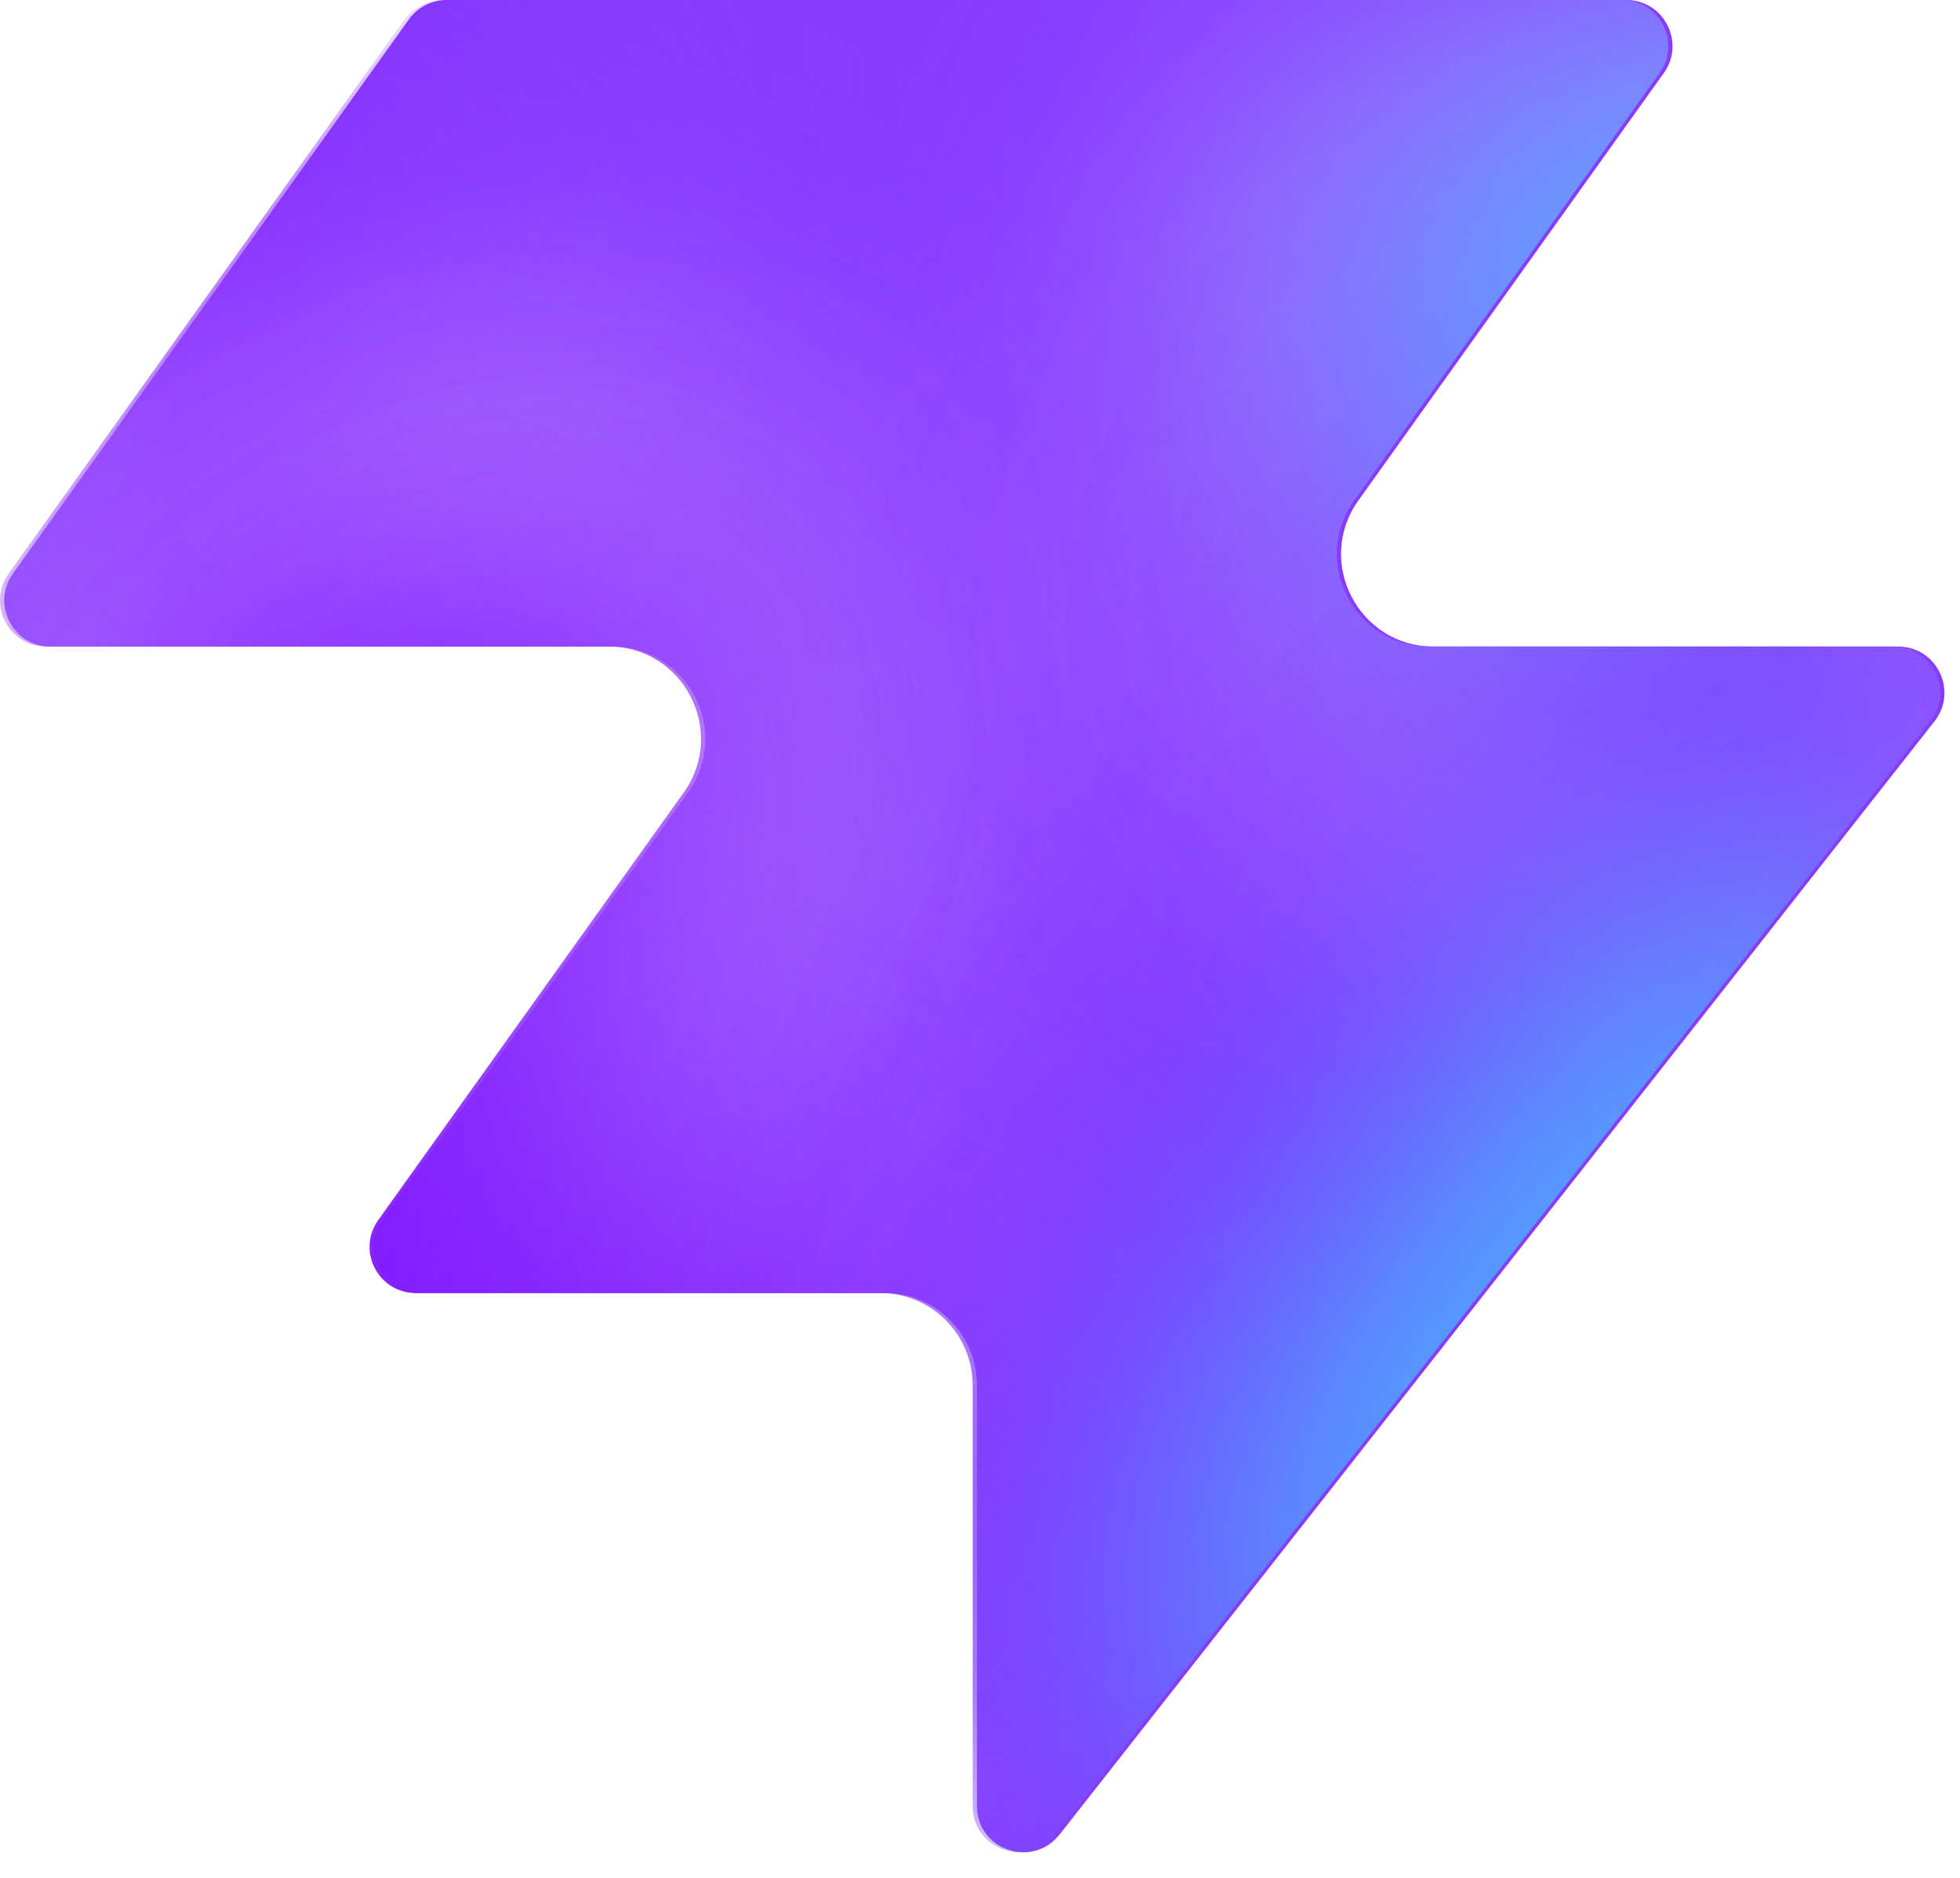
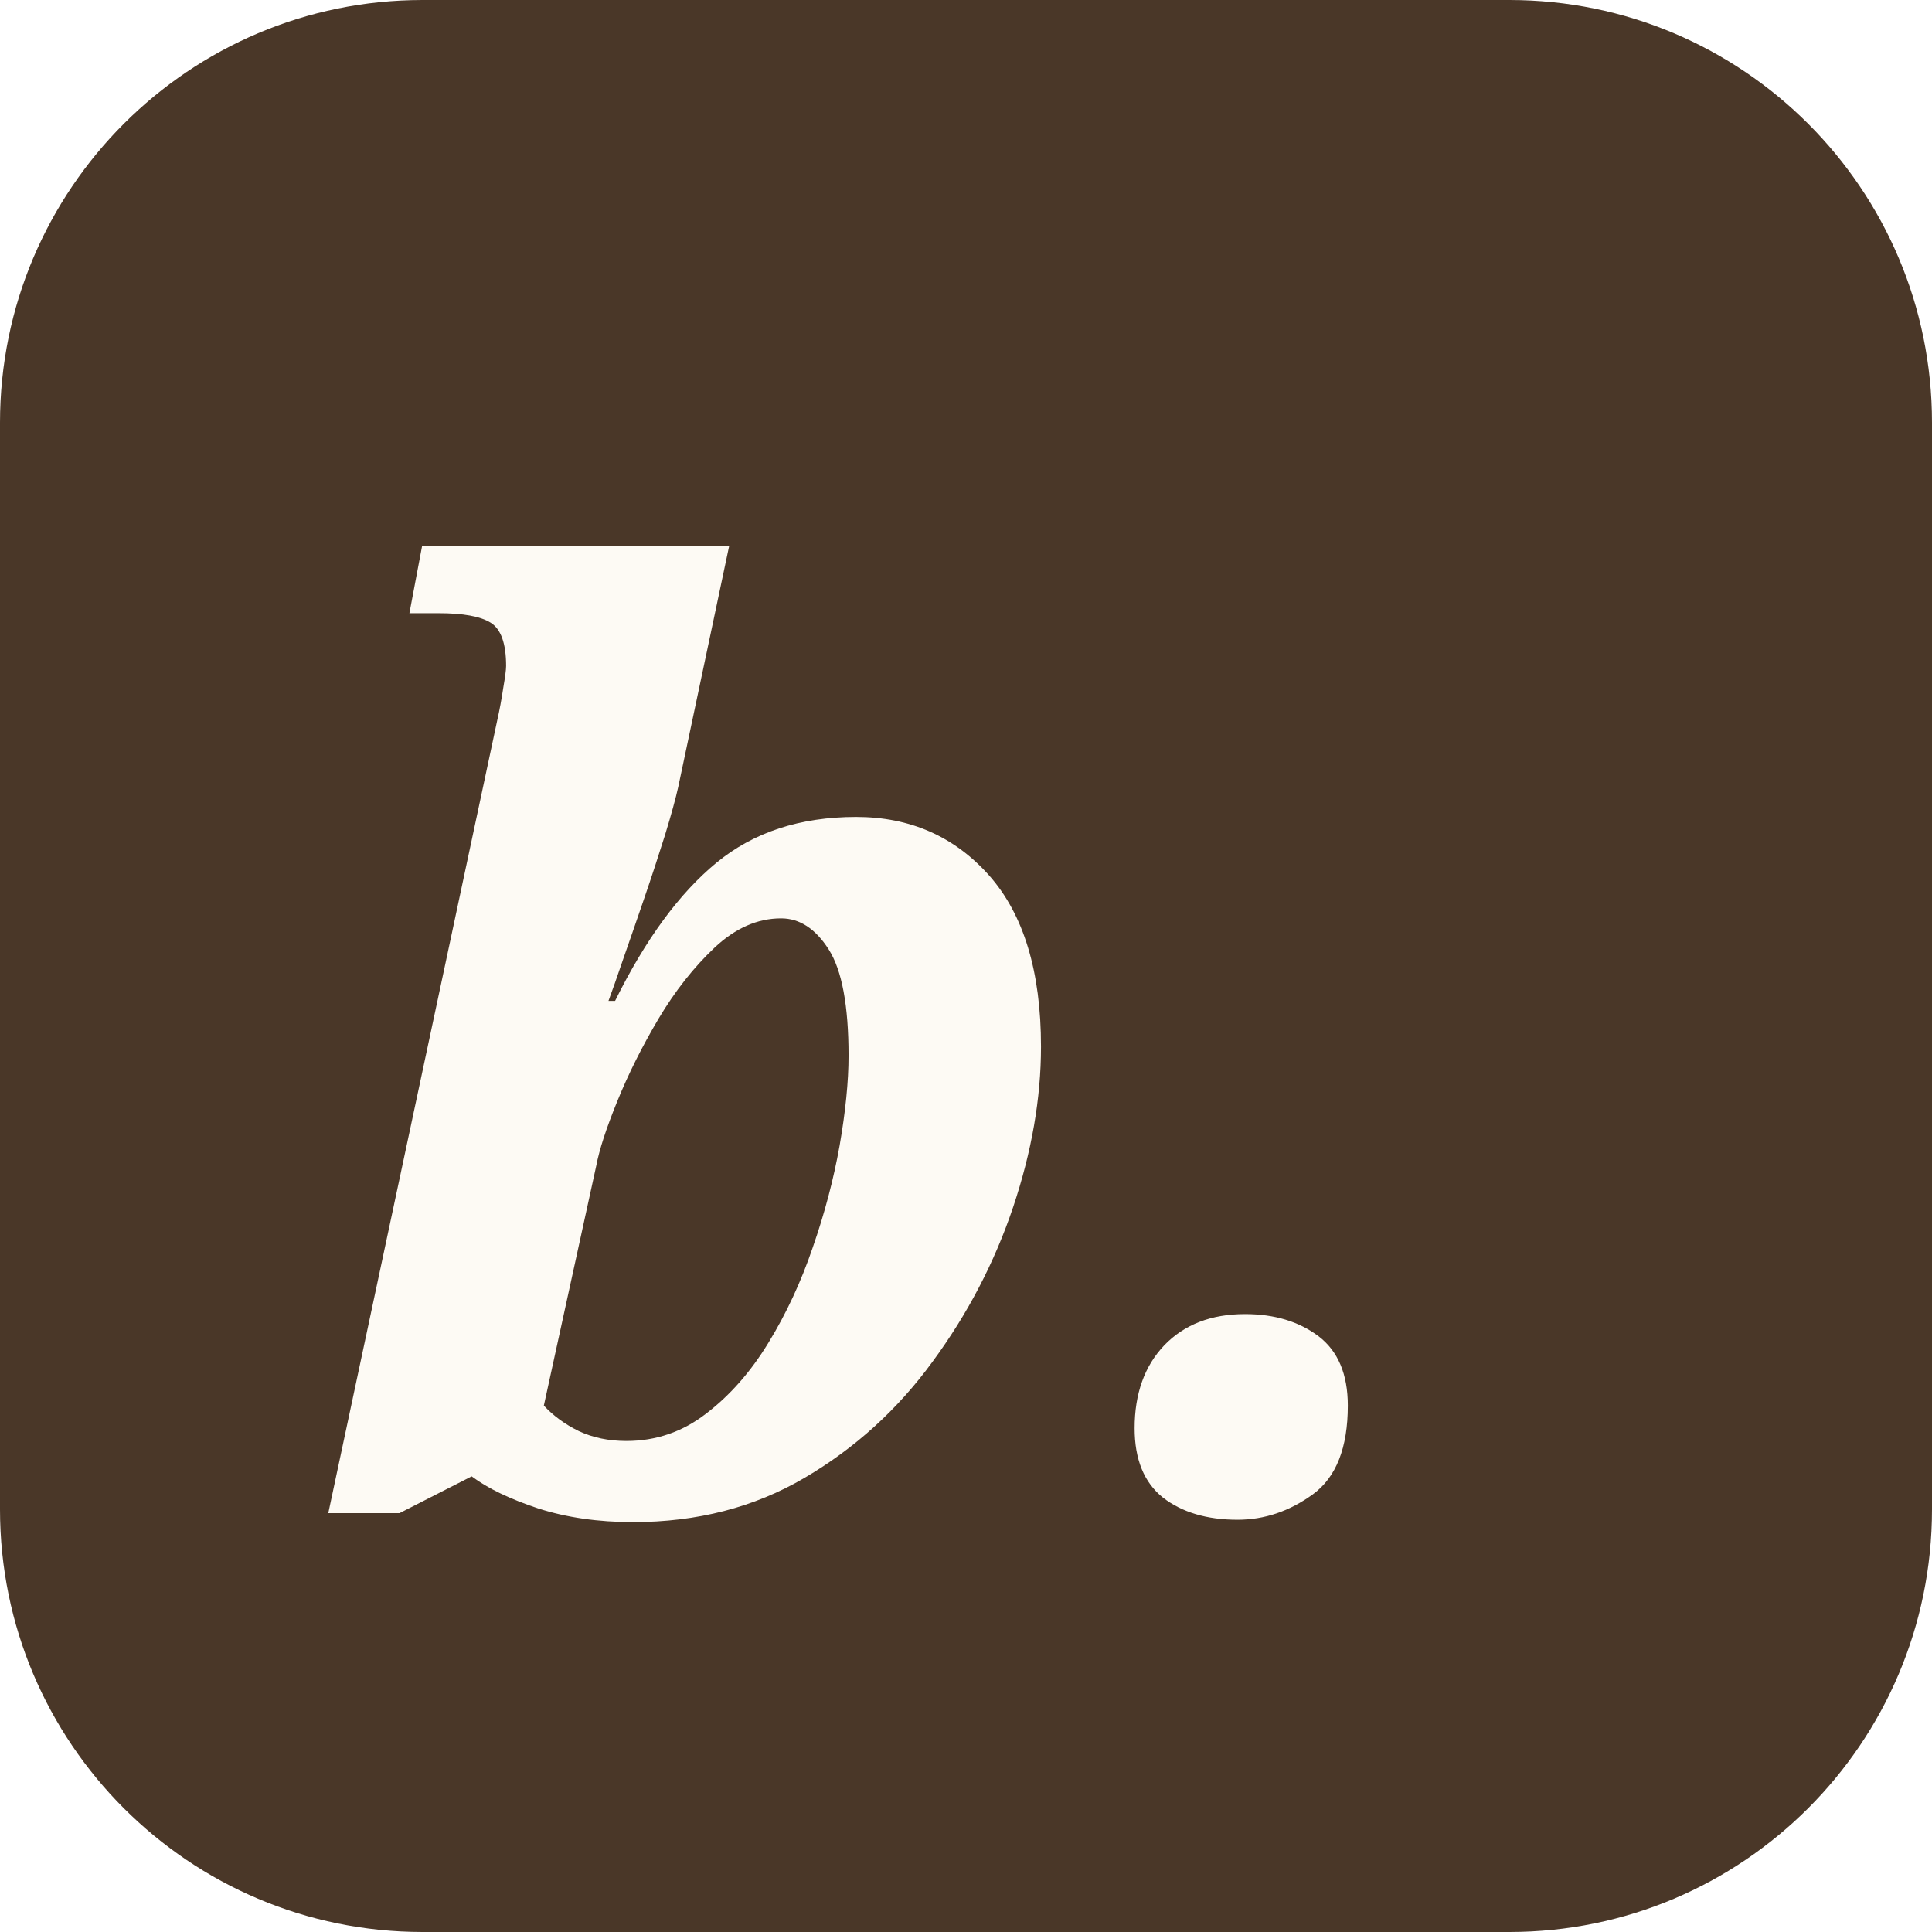
- <svg xmlns="http://www.w3.org/2000/svg" width="48" height="46" fill="none" viewBox="0 0 48 46">
-   <path fill="#863bff" d="M25.946 44.938c-.664.845-2.021.375-2.021-.698V33.937a2.26 2.26 0 0 0-2.262-2.262H10.287c-.92 0-1.456-1.04-.92-1.788l7.48-10.471c1.07-1.497 0-3.578-1.842-3.578H1.237c-.92 0-1.456-1.04-.92-1.788L10.013.474c.214-.297.556-.474.92-.474h28.894c.92 0 1.456 1.04.92 1.788l-7.48 10.471c-1.07 1.498 0 3.579 1.842 3.579h11.377c.943 0 1.473 1.088.89 1.83L25.947 44.94z" style="fill:#863bff;fill:color(display-p3 .525 .23 1);fill-opacity:1" />
-   <mask id="a" width="48" height="46" x="0" y="0" maskUnits="userSpaceOnUse" style="mask-type:alpha">
-     <path fill="#000" d="M25.842 44.938c-.664.844-2.021.375-2.021-.698V33.937a2.26 2.26 0 0 0-2.262-2.262H10.183c-.92 0-1.456-1.04-.92-1.788l7.48-10.471c1.07-1.498 0-3.579-1.842-3.579H1.133c-.92 0-1.456-1.04-.92-1.787L9.91.473c.214-.297.556-.474.92-.474h28.894c.92 0 1.456 1.04.92 1.788l-7.48 10.471c-1.07 1.498 0 3.578 1.842 3.578h11.377c.943 0 1.473 1.088.89 1.832L25.843 44.94z" style="fill:#000;fill-opacity:1" />
-   </mask>
-   <g mask="url(#a)">
-     <g filter="url(#b)">
-       <ellipse cx="5.508" cy="14.704" fill="#ede6ff" rx="5.508" ry="14.704" style="fill:#ede6ff;fill:color(display-p3 .927 .903 1);fill-opacity:1" transform="matrix(.00324 1 1 -.00324 -4.47 31.516)" />
-     </g>
-     <g filter="url(#c)">
-       <ellipse cx="10.399" cy="29.851" fill="#ede6ff" rx="10.399" ry="29.851" style="fill:#ede6ff;fill:color(display-p3 .927 .903 1);fill-opacity:1" transform="matrix(.00324 1 1 -.00324 -39.328 7.883)" />
-     </g>
-     <g filter="url(#d)">
-       <ellipse cx="5.508" cy="30.487" fill="#7e14ff" rx="5.508" ry="30.487" style="fill:#7e14ff;fill:color(display-p3 .492 .077 1);fill-opacity:1" transform="rotate(89.814 -25.913 -14.639)scale(1 -1)" />
-     </g>
-     <g filter="url(#e)">
-       <ellipse cx="5.508" cy="30.599" fill="#7e14ff" rx="5.508" ry="30.599" style="fill:#7e14ff;fill:color(display-p3 .492 .077 1);fill-opacity:1" transform="rotate(89.814 -32.644 -3.334)scale(1 -1)" />
-     </g>
-     <g filter="url(#f)">
-       <ellipse cx="5.508" cy="30.599" fill="#7e14ff" rx="5.508" ry="30.599" style="fill:#7e14ff;fill:color(display-p3 .492 .077 1);fill-opacity:1" transform="matrix(.00324 1 1 -.00324 -34.34 30.47)" />
-     </g>
-     <g filter="url(#g)">
-       <ellipse cx="14.072" cy="22.078" fill="#ede6ff" rx="14.072" ry="22.078" style="fill:#ede6ff;fill:color(display-p3 .927 .903 1);fill-opacity:1" transform="rotate(93.35 24.506 48.493)scale(-1 1)" />
-     </g>
-     <g filter="url(#h)">
-       <ellipse cx="3.47" cy="21.501" fill="#7e14ff" rx="3.47" ry="21.501" style="fill:#7e14ff;fill:color(display-p3 .492 .077 1);fill-opacity:1" transform="rotate(89.009 28.708 47.59)scale(-1 1)" />
-     </g>
-     <g filter="url(#i)">
-       <ellipse cx="3.47" cy="21.501" fill="#7e14ff" rx="3.47" ry="21.501" style="fill:#7e14ff;fill:color(display-p3 .492 .077 1);fill-opacity:1" transform="rotate(89.009 28.708 47.59)scale(-1 1)" />
-     </g>
-     <g filter="url(#j)">
-       <ellipse cx=".387" cy="8.972" fill="#7e14ff" rx="4.407" ry="29.108" style="fill:#7e14ff;fill:color(display-p3 .492 .077 1);fill-opacity:1" transform="rotate(39.51 .387 8.972)" />
-     </g>
-     <g filter="url(#k)">
-       <ellipse cx="47.523" cy="-6.092" fill="#7e14ff" rx="4.407" ry="29.108" style="fill:#7e14ff;fill:color(display-p3 .492 .077 1);fill-opacity:1" transform="rotate(37.892 47.523 -6.092)" />
-     </g>
-     <g filter="url(#l)">
-       <ellipse cx="41.412" cy="6.333" fill="#47bfff" rx="5.971" ry="9.665" style="fill:#47bfff;fill:color(display-p3 .28 .748 1);fill-opacity:1" transform="rotate(37.892 41.412 6.333)" />
-     </g>
-     <g filter="url(#m)">
-       <ellipse cx="-1.879" cy="38.332" fill="#7e14ff" rx="4.407" ry="29.108" style="fill:#7e14ff;fill:color(display-p3 .492 .077 1);fill-opacity:1" transform="rotate(37.892 -1.88 38.332)" />
-     </g>
-     <g filter="url(#n)">
-       <ellipse cx="-1.879" cy="38.332" fill="#7e14ff" rx="4.407" ry="29.108" style="fill:#7e14ff;fill:color(display-p3 .492 .077 1);fill-opacity:1" transform="rotate(37.892 -1.88 38.332)" />
-     </g>
-     <g filter="url(#o)">
-       <ellipse cx="35.651" cy="29.907" fill="#7e14ff" rx="4.407" ry="29.108" style="fill:#7e14ff;fill:color(display-p3 .492 .077 1);fill-opacity:1" transform="rotate(37.892 35.651 29.907)" />
-     </g>
-     <g filter="url(#p)">
-       <ellipse cx="38.418" cy="32.4" fill="#47bfff" rx="5.971" ry="15.297" style="fill:#47bfff;fill:color(display-p3 .28 .748 1);fill-opacity:1" transform="rotate(37.892 38.418 32.4)" />
-     </g>
-   </g>
-   <defs>
-     <filter id="b" width="60.045" height="41.654" x="-19.77" y="16.149" color-interpolation-filters="sRGB" filterUnits="userSpaceOnUse">
-       <feFlood flood-opacity="0" result="BackgroundImageFix" />
-       <feBlend in="SourceGraphic" in2="BackgroundImageFix" result="shape" />
-       <feGaussianBlur result="effect1_foregroundBlur_2002_17158" stdDeviation="7.659" />
-     </filter>
-     <filter id="c" width="90.34" height="51.437" x="-54.613" y="-7.533" color-interpolation-filters="sRGB" filterUnits="userSpaceOnUse">
-       <feFlood flood-opacity="0" result="BackgroundImageFix" />
-       <feBlend in="SourceGraphic" in2="BackgroundImageFix" result="shape" />
-       <feGaussianBlur result="effect1_foregroundBlur_2002_17158" stdDeviation="7.659" />
-     </filter>
-     <filter id="d" width="79.355" height="29.4" x="-49.64" y="2.03" color-interpolation-filters="sRGB" filterUnits="userSpaceOnUse">
-       <feFlood flood-opacity="0" result="BackgroundImageFix" />
-       <feBlend in="SourceGraphic" in2="BackgroundImageFix" result="shape" />
-       <feGaussianBlur result="effect1_foregroundBlur_2002_17158" stdDeviation="4.596" />
-     </filter>
-     <filter id="e" width="79.579" height="29.4" x="-45.045" y="20.029" color-interpolation-filters="sRGB" filterUnits="userSpaceOnUse">
-       <feFlood flood-opacity="0" result="BackgroundImageFix" />
-       <feBlend in="SourceGraphic" in2="BackgroundImageFix" result="shape" />
-       <feGaussianBlur result="effect1_foregroundBlur_2002_17158" stdDeviation="4.596" />
-     </filter>
-     <filter id="f" width="79.579" height="29.4" x="-43.513" y="21.178" color-interpolation-filters="sRGB" filterUnits="userSpaceOnUse">
-       <feFlood flood-opacity="0" result="BackgroundImageFix" />
-       <feBlend in="SourceGraphic" in2="BackgroundImageFix" result="shape" />
-       <feGaussianBlur result="effect1_foregroundBlur_2002_17158" stdDeviation="4.596" />
-     </filter>
-     <filter id="g" width="74.749" height="58.852" x="15.756" y="-17.901" color-interpolation-filters="sRGB" filterUnits="userSpaceOnUse">
-       <feFlood flood-opacity="0" result="BackgroundImageFix" />
-       <feBlend in="SourceGraphic" in2="BackgroundImageFix" result="shape" />
-       <feGaussianBlur result="effect1_foregroundBlur_2002_17158" stdDeviation="7.659" />
-     </filter>
-     <filter id="h" width="61.377" height="25.362" x="23.548" y="2.284" color-interpolation-filters="sRGB" filterUnits="userSpaceOnUse">
-       <feFlood flood-opacity="0" result="BackgroundImageFix" />
-       <feBlend in="SourceGraphic" in2="BackgroundImageFix" result="shape" />
-       <feGaussianBlur result="effect1_foregroundBlur_2002_17158" stdDeviation="4.596" />
-     </filter>
-     <filter id="i" width="61.377" height="25.362" x="23.548" y="2.284" color-interpolation-filters="sRGB" filterUnits="userSpaceOnUse">
-       <feFlood flood-opacity="0" result="BackgroundImageFix" />
-       <feBlend in="SourceGraphic" in2="BackgroundImageFix" result="shape" />
-       <feGaussianBlur result="effect1_foregroundBlur_2002_17158" stdDeviation="4.596" />
-     </filter>
-     <filter id="j" width="56.045" height="63.649" x="-27.636" y="-22.853" color-interpolation-filters="sRGB" filterUnits="userSpaceOnUse">
-       <feFlood flood-opacity="0" result="BackgroundImageFix" />
-       <feBlend in="SourceGraphic" in2="BackgroundImageFix" result="shape" />
-       <feGaussianBlur result="effect1_foregroundBlur_2002_17158" stdDeviation="4.596" />
-     </filter>
-     <filter id="k" width="54.814" height="64.646" x="20.116" y="-38.415" color-interpolation-filters="sRGB" filterUnits="userSpaceOnUse">
-       <feFlood flood-opacity="0" result="BackgroundImageFix" />
-       <feBlend in="SourceGraphic" in2="BackgroundImageFix" result="shape" />
-       <feGaussianBlur result="effect1_foregroundBlur_2002_17158" stdDeviation="4.596" />
-     </filter>
-     <filter id="l" width="33.541" height="35.313" x="24.641" y="-11.323" color-interpolation-filters="sRGB" filterUnits="userSpaceOnUse">
-       <feFlood flood-opacity="0" result="BackgroundImageFix" />
-       <feBlend in="SourceGraphic" in2="BackgroundImageFix" result="shape" />
-       <feGaussianBlur result="effect1_foregroundBlur_2002_17158" stdDeviation="4.596" />
-     </filter>
-     <filter id="m" width="54.814" height="64.646" x="-29.286" y="6.009" color-interpolation-filters="sRGB" filterUnits="userSpaceOnUse">
-       <feFlood flood-opacity="0" result="BackgroundImageFix" />
-       <feBlend in="SourceGraphic" in2="BackgroundImageFix" result="shape" />
-       <feGaussianBlur result="effect1_foregroundBlur_2002_17158" stdDeviation="4.596" />
-     </filter>
-     <filter id="n" width="54.814" height="64.646" x="-29.286" y="6.009" color-interpolation-filters="sRGB" filterUnits="userSpaceOnUse">
-       <feFlood flood-opacity="0" result="BackgroundImageFix" />
-       <feBlend in="SourceGraphic" in2="BackgroundImageFix" result="shape" />
-       <feGaussianBlur result="effect1_foregroundBlur_2002_17158" stdDeviation="4.596" />
-     </filter>
-     <filter id="o" width="54.814" height="64.646" x="8.244" y="-2.416" color-interpolation-filters="sRGB" filterUnits="userSpaceOnUse">
-       <feFlood flood-opacity="0" result="BackgroundImageFix" />
-       <feBlend in="SourceGraphic" in2="BackgroundImageFix" result="shape" />
-       <feGaussianBlur result="effect1_foregroundBlur_2002_17158" stdDeviation="4.596" />
-     </filter>
-     <filter id="p" width="39.409" height="43.623" x="18.713" y="10.588" color-interpolation-filters="sRGB" filterUnits="userSpaceOnUse">
-       <feFlood flood-opacity="0" result="BackgroundImageFix" />
-       <feBlend in="SourceGraphic" in2="BackgroundImageFix" result="shape" />
-       <feGaussianBlur result="effect1_foregroundBlur_2002_17158" stdDeviation="4.596" />
-     </filter>
-   </defs>
+ <svg xmlns="http://www.w3.org/2000/svg" viewBox="0 0 64 64">
+   <rect width="64" height="64" rx="14" fill="#4A3728" />
+   <text x="10" y="50" font-family="Fraunces, Georgia, serif" font-size="42" font-weight="600" font-style="italic" fill="#FDFAF4">b.</text>
</svg>
